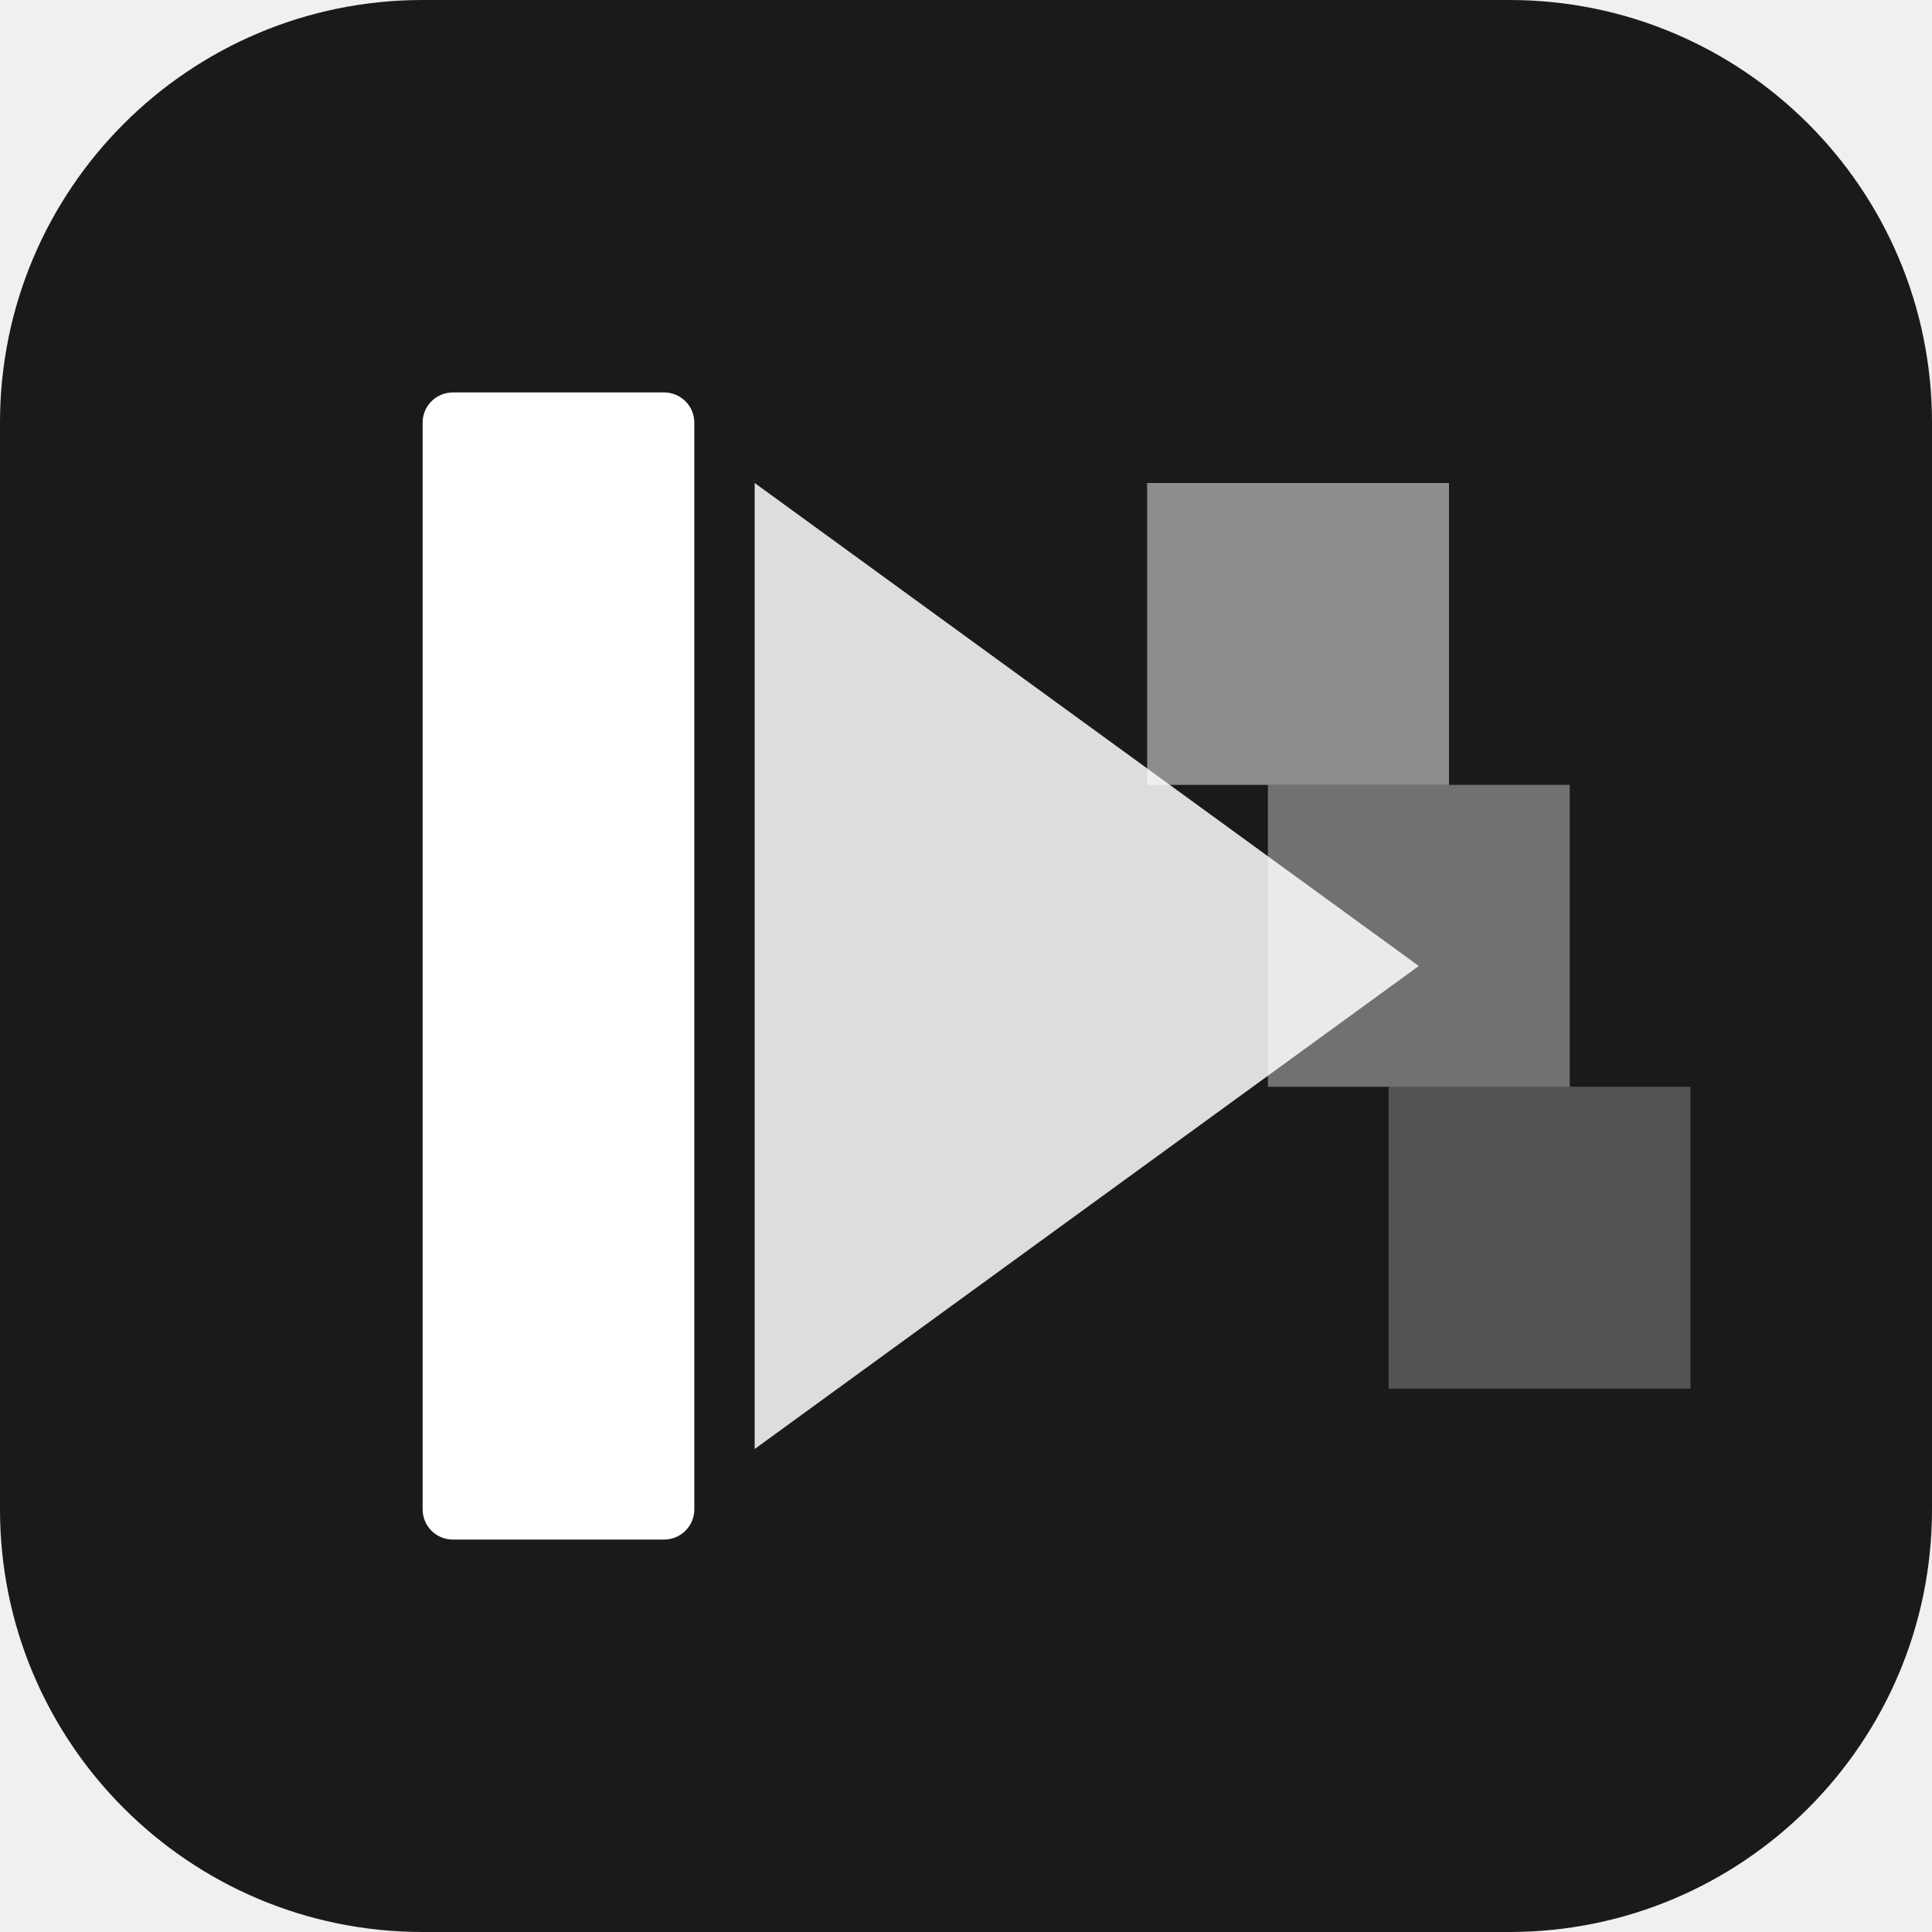
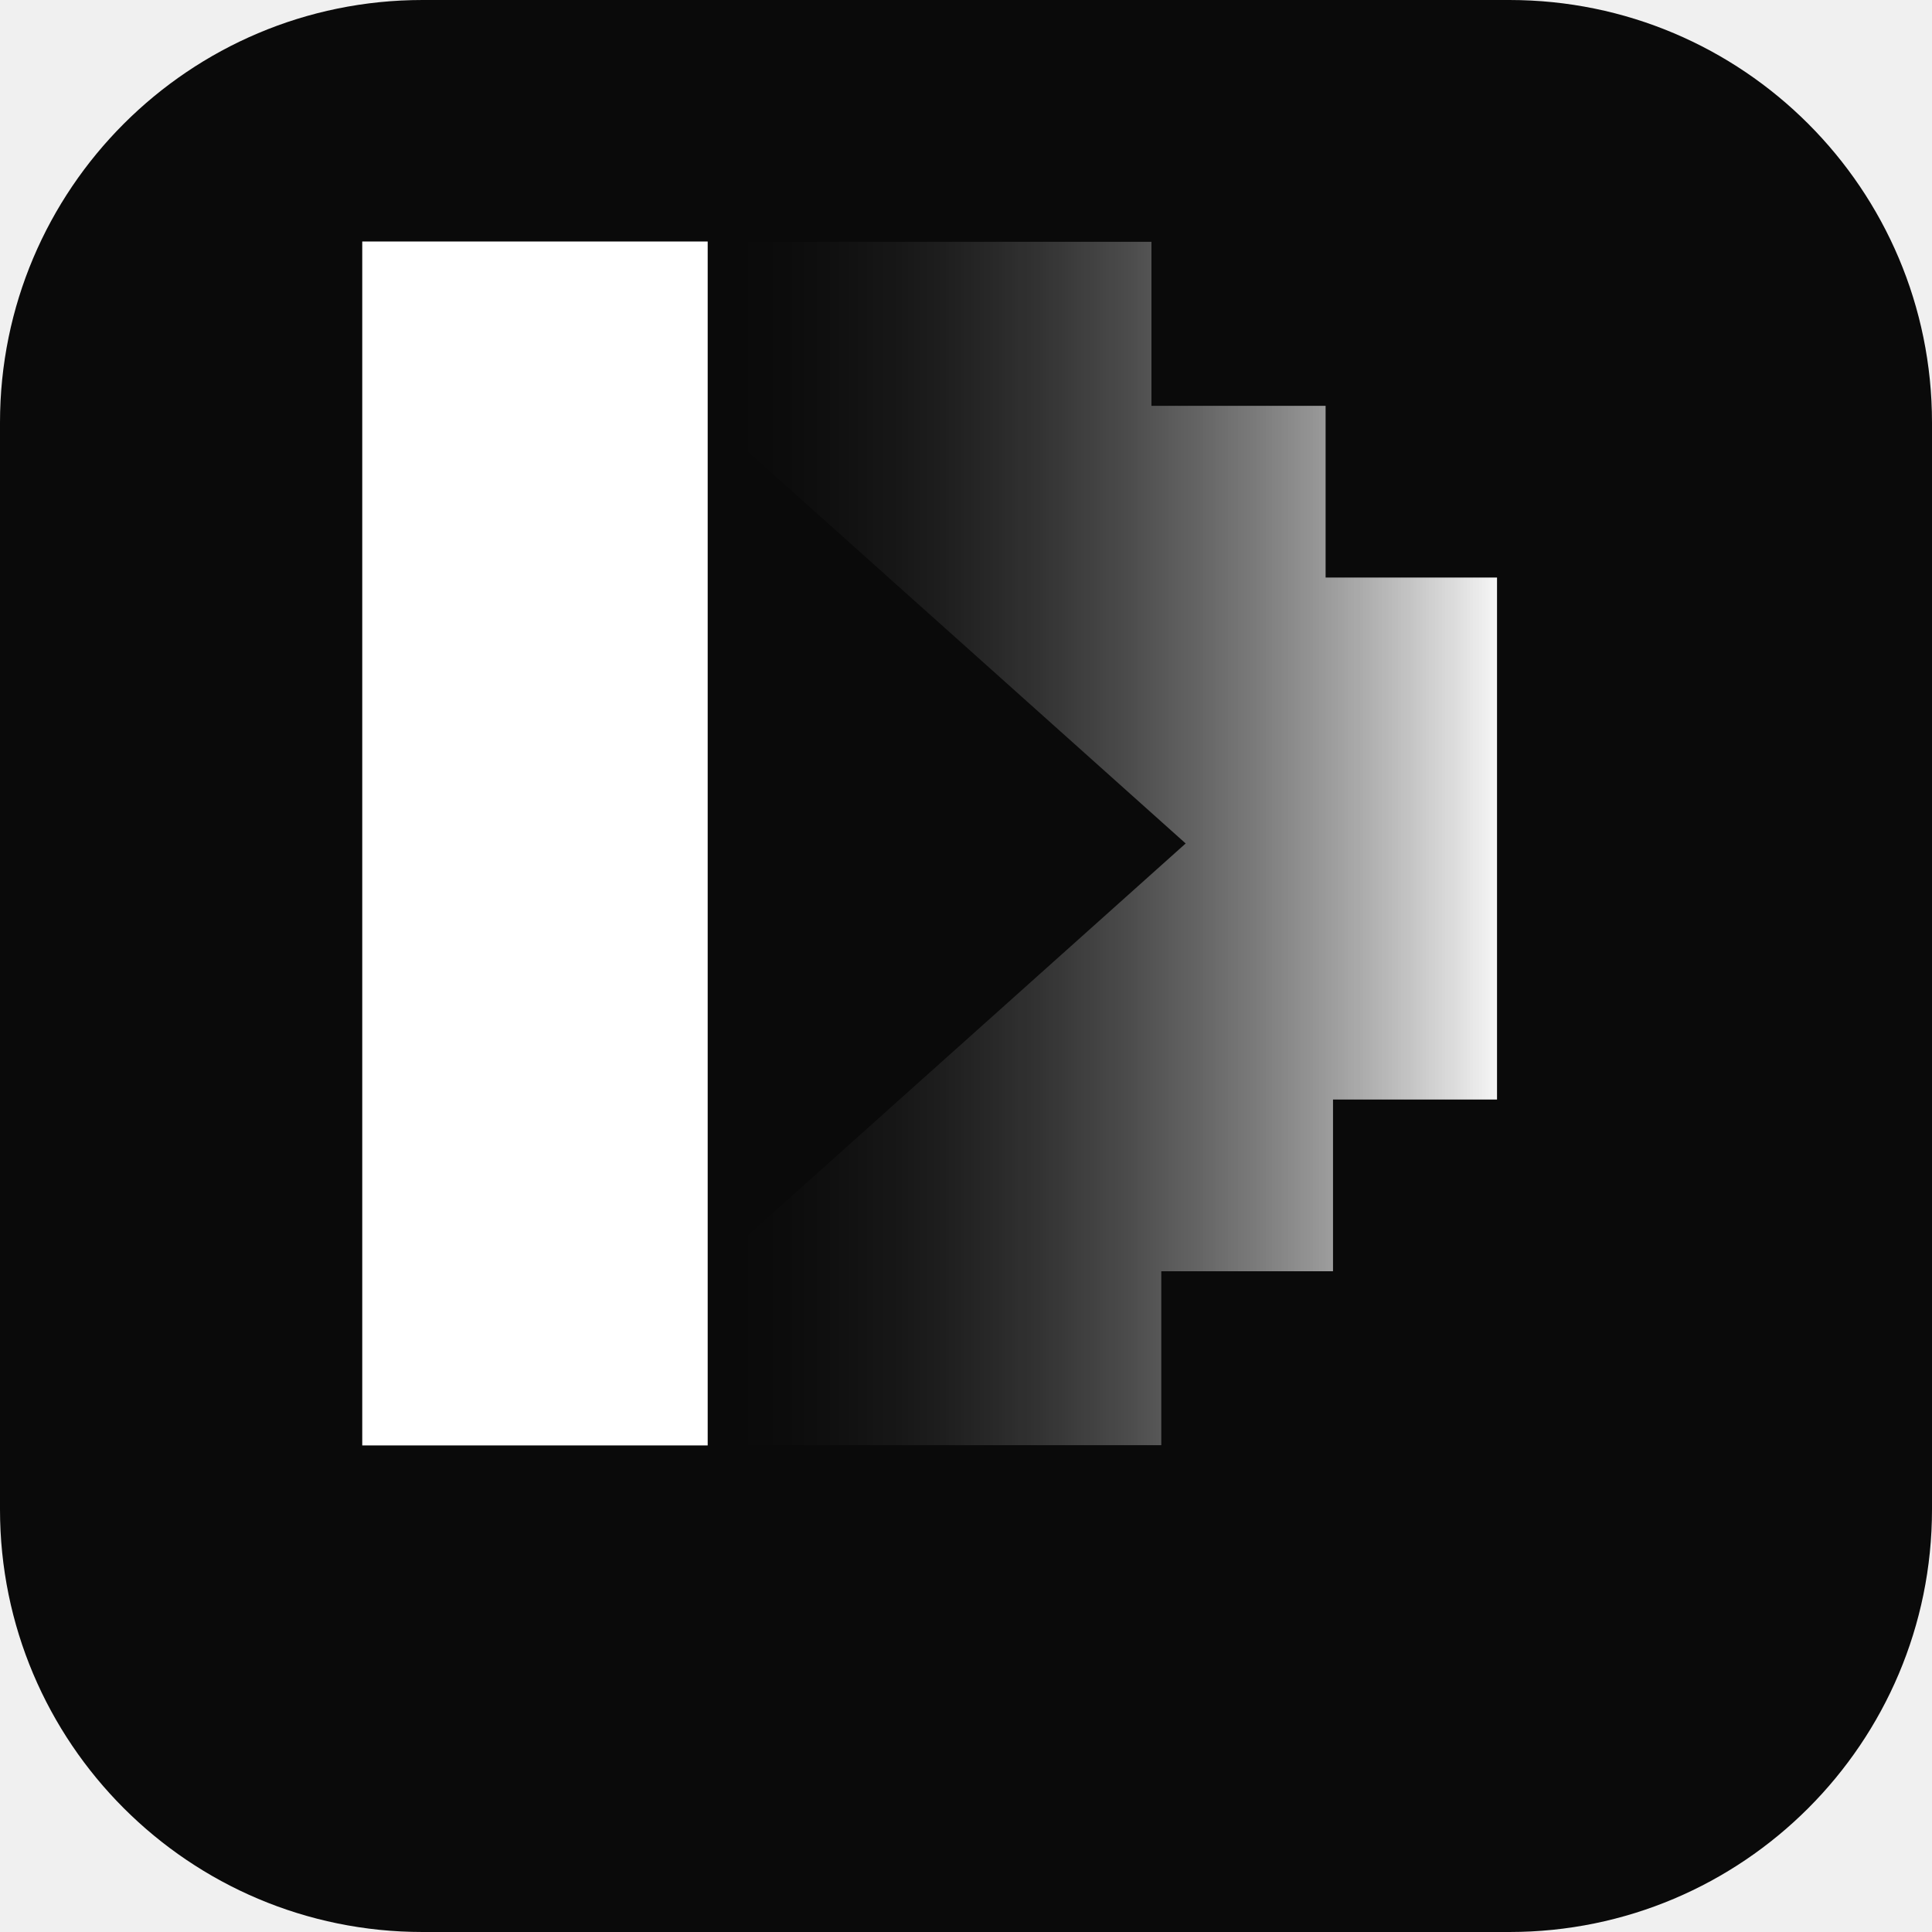
<svg xmlns="http://www.w3.org/2000/svg" width="64" height="64" viewBox="0 0 64 64" fill="none">
-   <rect width="64" height="64" rx="14" fill="#1A1A1A" />
-   <rect x="14" y="13" width="9" height="38" rx="1" fill="#FFFFFF" />
-   <polygon points="25,16 47,32 25,48" fill="#FFFFFF" opacity="0.85" />
-   <rect x="38" y="16" width="10" height="10" fill="#FFFFFF" opacity="0.5" />
-   <rect x="42" y="26" width="10" height="10" fill="#FFFFFF" opacity="0.38" />
-   <rect x="46" y="36" width="10" height="10" fill="#FFFFFF" opacity="0.25" />
+   <rect width="64" height="64" rx="14" fill="#0A0A0A" />
+   <g transform="translate(12,8) scale(0.2381)">
+     <path d="M48.06 0H0V167.5H48.06V0Z" fill="white" />
+     <mask id="fm0" style="mask-type:luminance" maskUnits="userSpaceOnUse" x="48" y="0" width="110" height="168">
+       <path d="M157.919 46.75V119.38H135.059V143.27H111.169V167.5H48.059V143.27L114.559 83.75L48.059 24.23V0H109.799V22.86H134.029V46.75H157.919Z" fill="white" />
+     </mask>
+     <g mask="url(#fm0)">
+       <mask id="fm1" style="mask-type:luminance" maskUnits="userSpaceOnUse" x="48" y="0" width="110" height="168">
+         <path d="M157.919 0H48.059V167.5H157.919V0Z" fill="url(#fg0)" />
+       </mask>
+       <g mask="url(#fm1)">
+         <path d="M157.919 0H48.059V167.5H157.919V0Z" fill="url(#fg1)" />
+       </g>
+     </g>
+   </g>
+   <defs>
+     <linearGradient id="fg0" x1="160" y1="83.809" x2="48.649" y2="83.809" gradientUnits="userSpaceOnUse">
+       <stop stop-color="white" />
+       <stop offset="1" />
+     </linearGradient>
+     <linearGradient id="fg1" x1="160.01" y1="83.809" x2="48.659" y2="83.809" gradientUnits="userSpaceOnUse">
+       <stop stop-color="white" />
+       <stop offset="1" stop-color="white" stop-opacity="0" />
+     </linearGradient>
+   </defs>
</svg>
